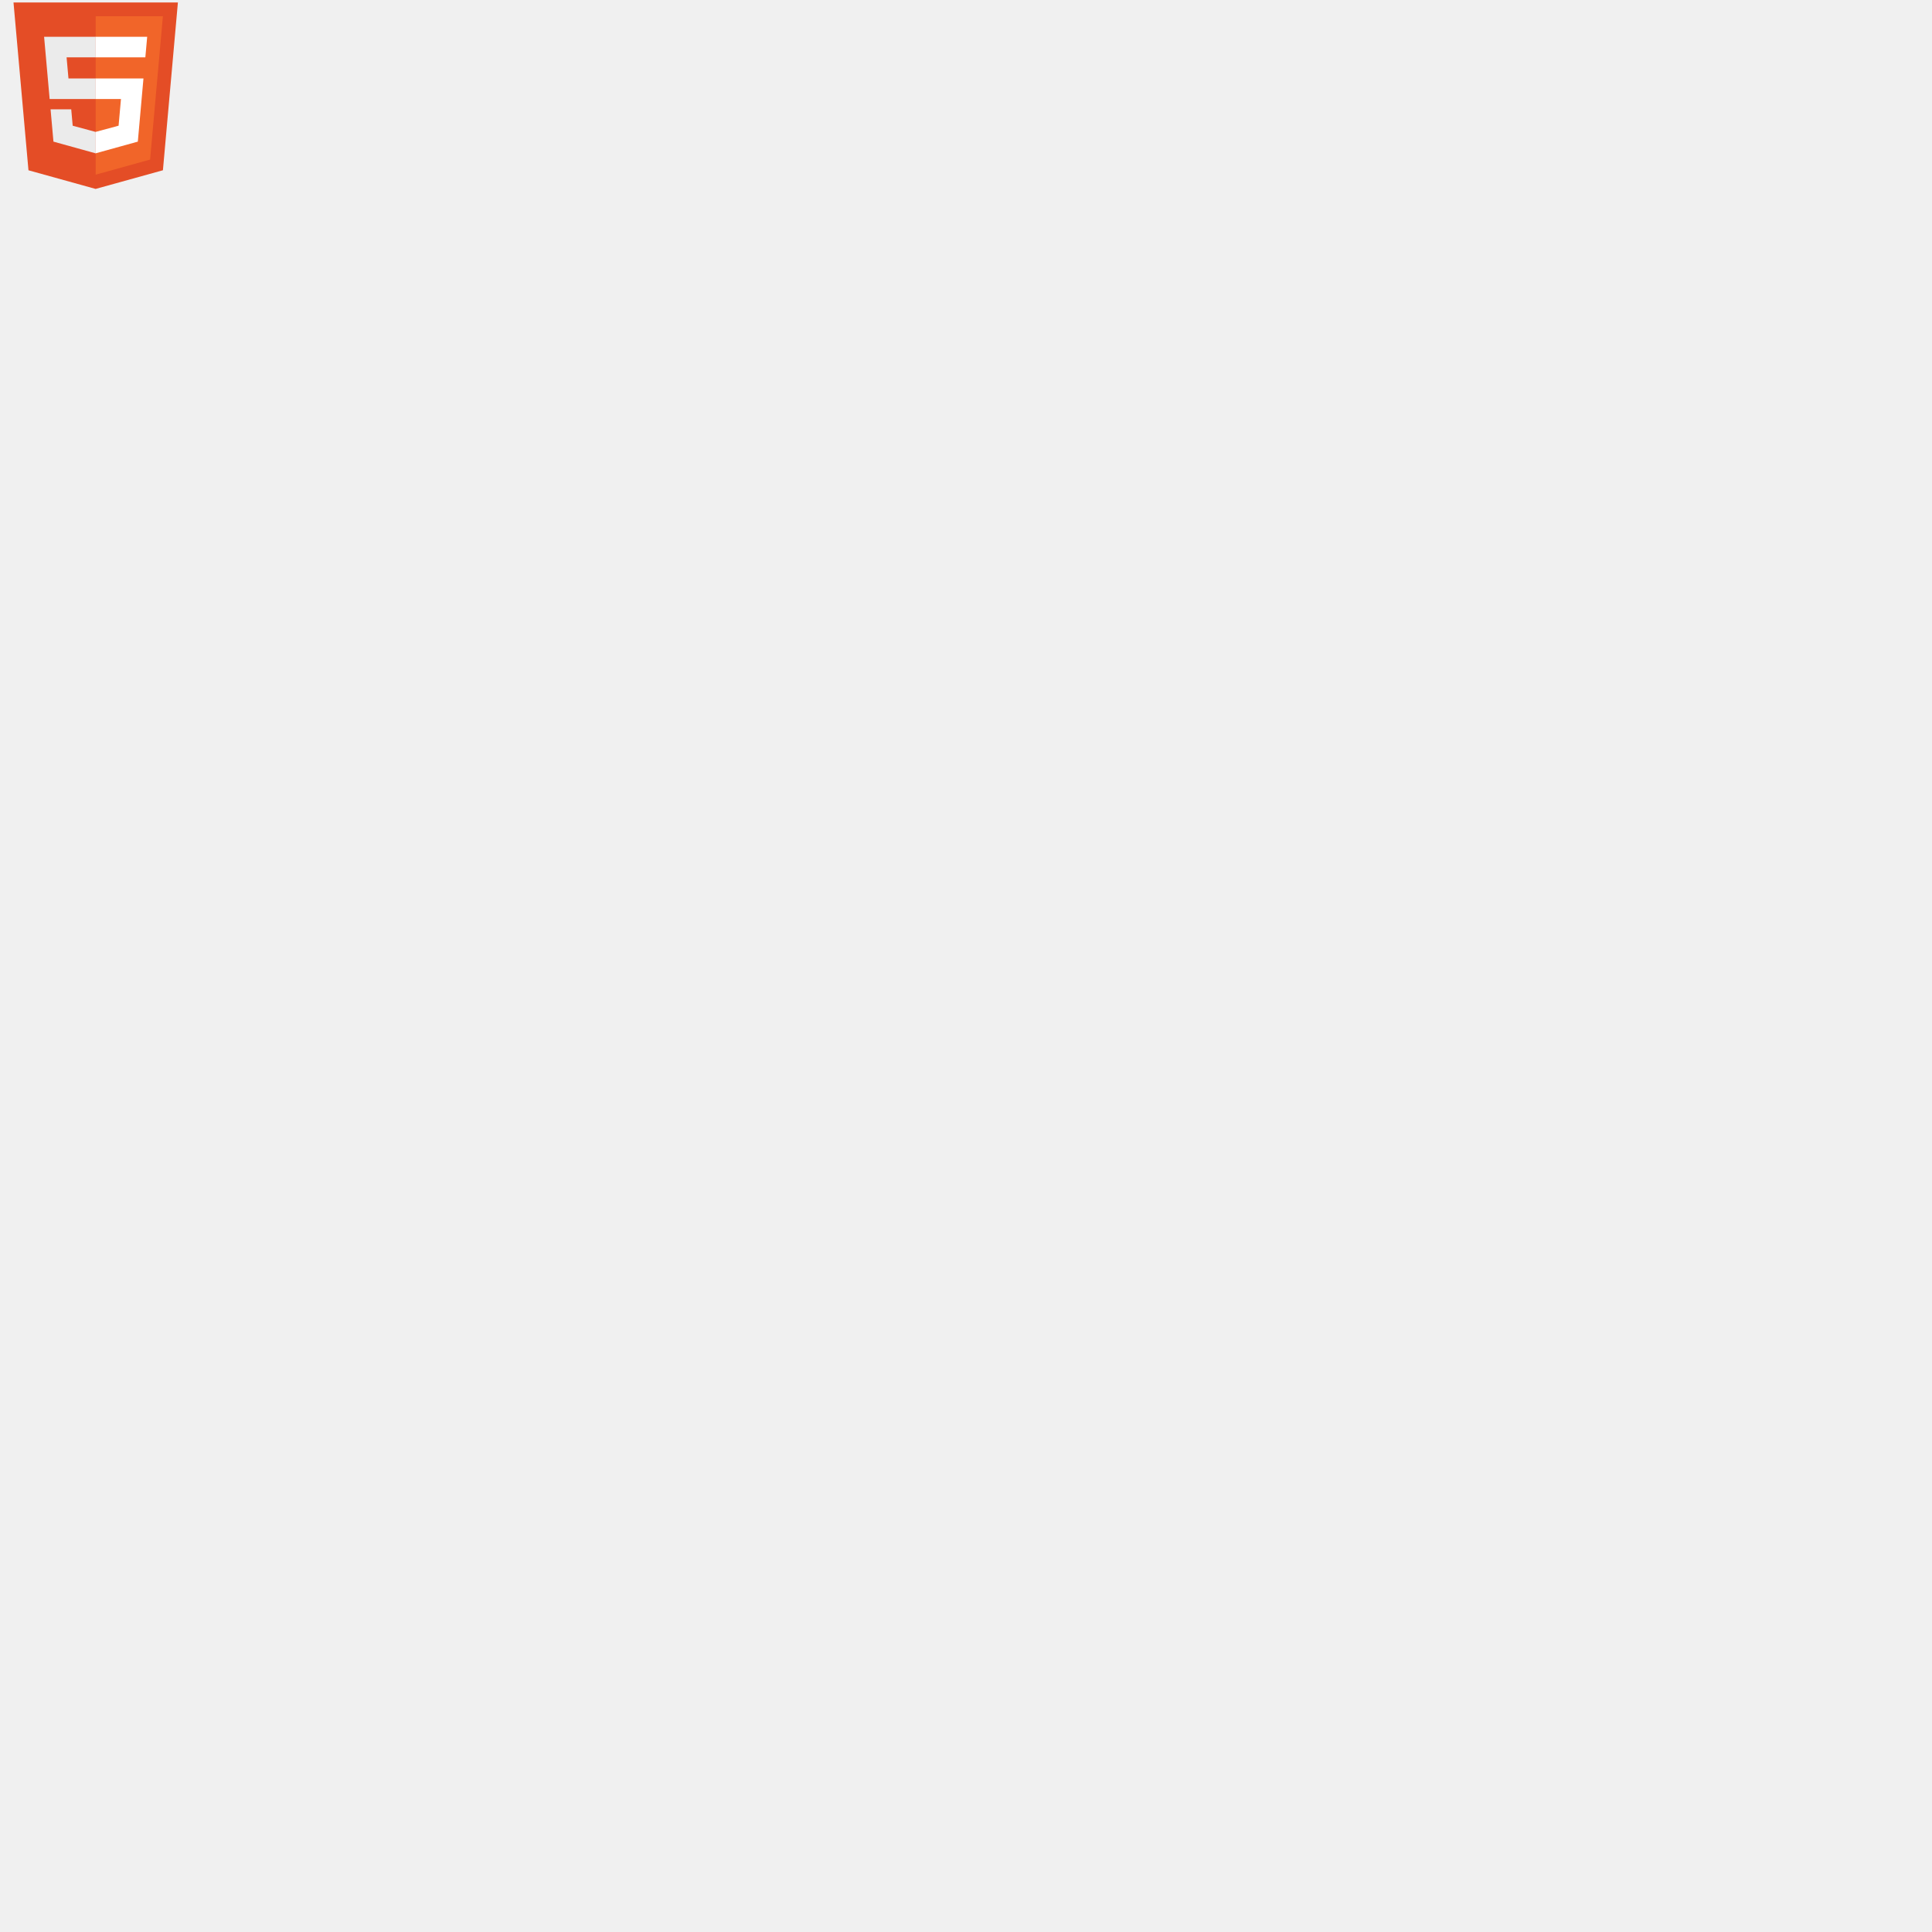
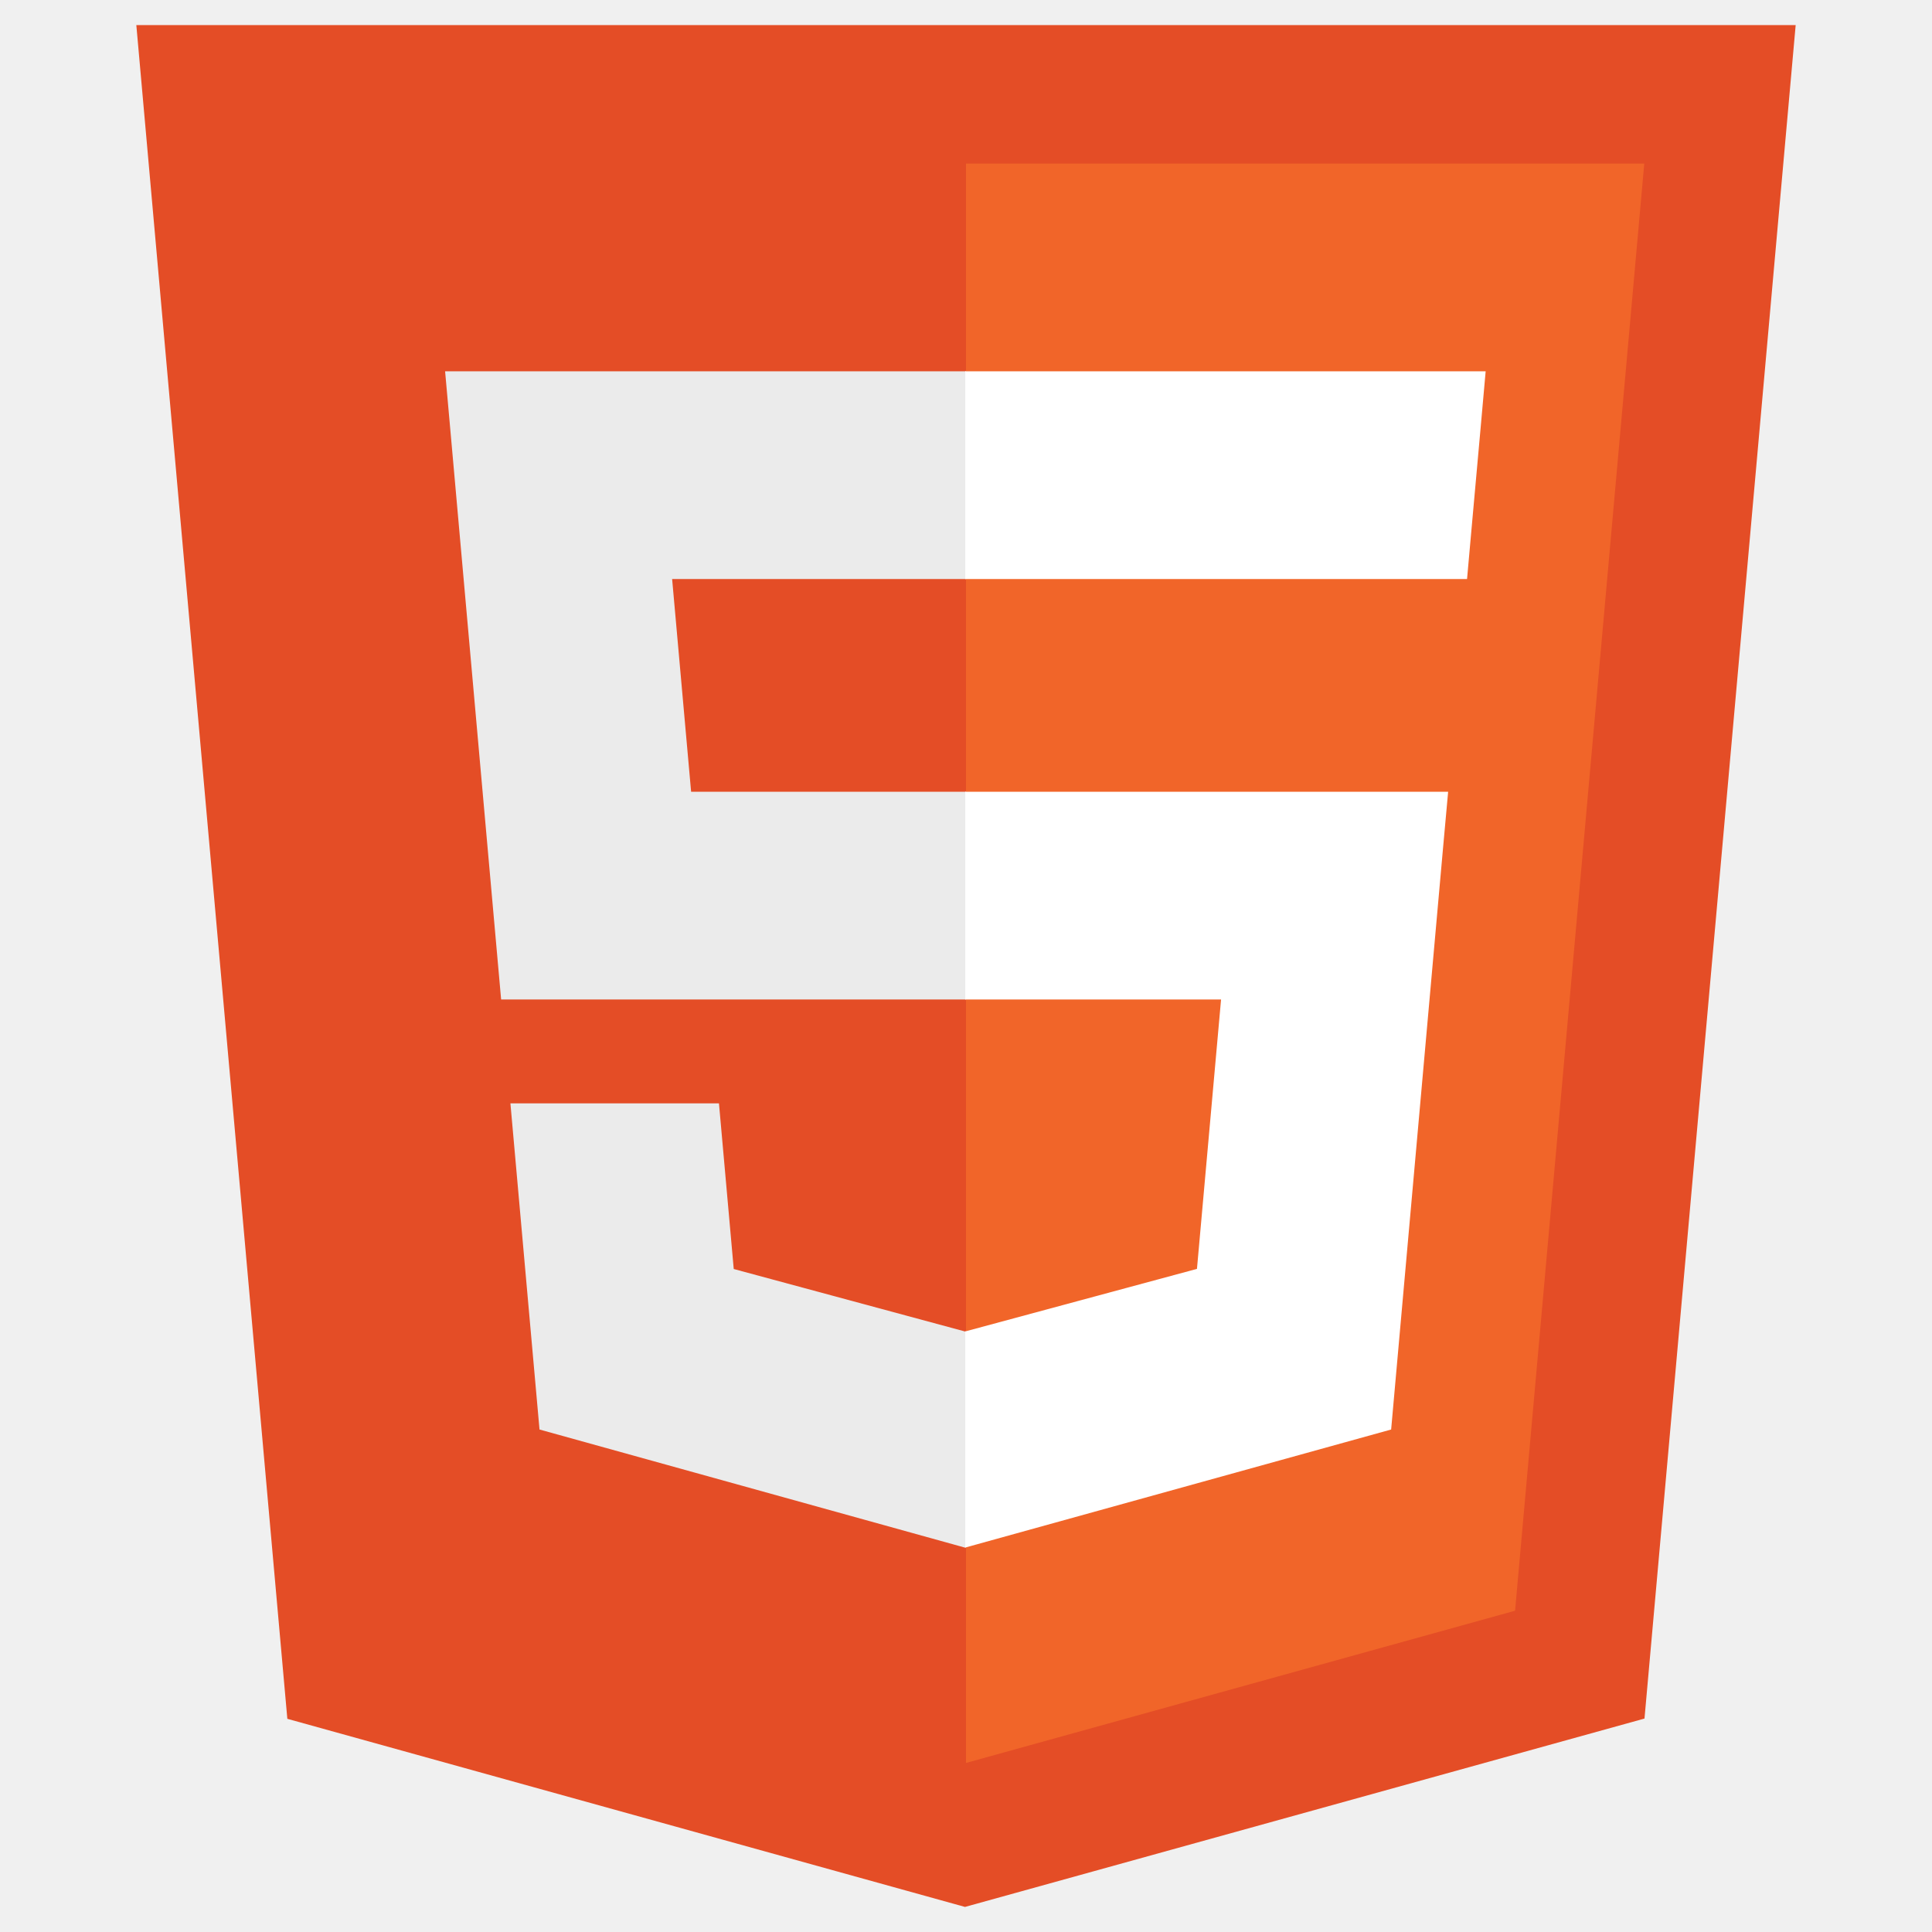
- <svg xmlns="http://www.w3.org/2000/svg" version="1.0" viewBox="0 0 1292 1292" preserveAspectRatio="xMidYMid meet">
+ <svg xmlns="http://www.w3.org/2000/svg" version="1.0" viewBox="0 0 128 128" preserveAspectRatio="xMidYMid meet">
  <path fill="#E44D26" d="M19.037 113.876l-10.005-112.215h109.936l-10.016 112.198-45.019 12.48z" />
  <path fill="#F16529" d="M64 116.8l36.378-10.086 8.559-95.878h-44.937z" />
  <path fill="#EBEBEB" d="M64 52.455h-18.212l-1.258-14.094h19.47v-13.762h-34.511l.33 3.692 3.382 37.927h30.799zM64 88.198l-.061.017-15.327-4.14-.979-10.975h-13.817l1.928 21.609 28.193 7.826.063-.017z" />
  <path fill="#fff" d="M63.952 52.455v13.763h16.947l-1.597 17.849-15.35 4.143v14.319l28.215-7.82.207-2.325 3.234-36.233.335-3.696h-3.708zM63.952 24.599v13.762h33.244l.276-3.092.628-6.978.329-3.692z" />
</svg>
